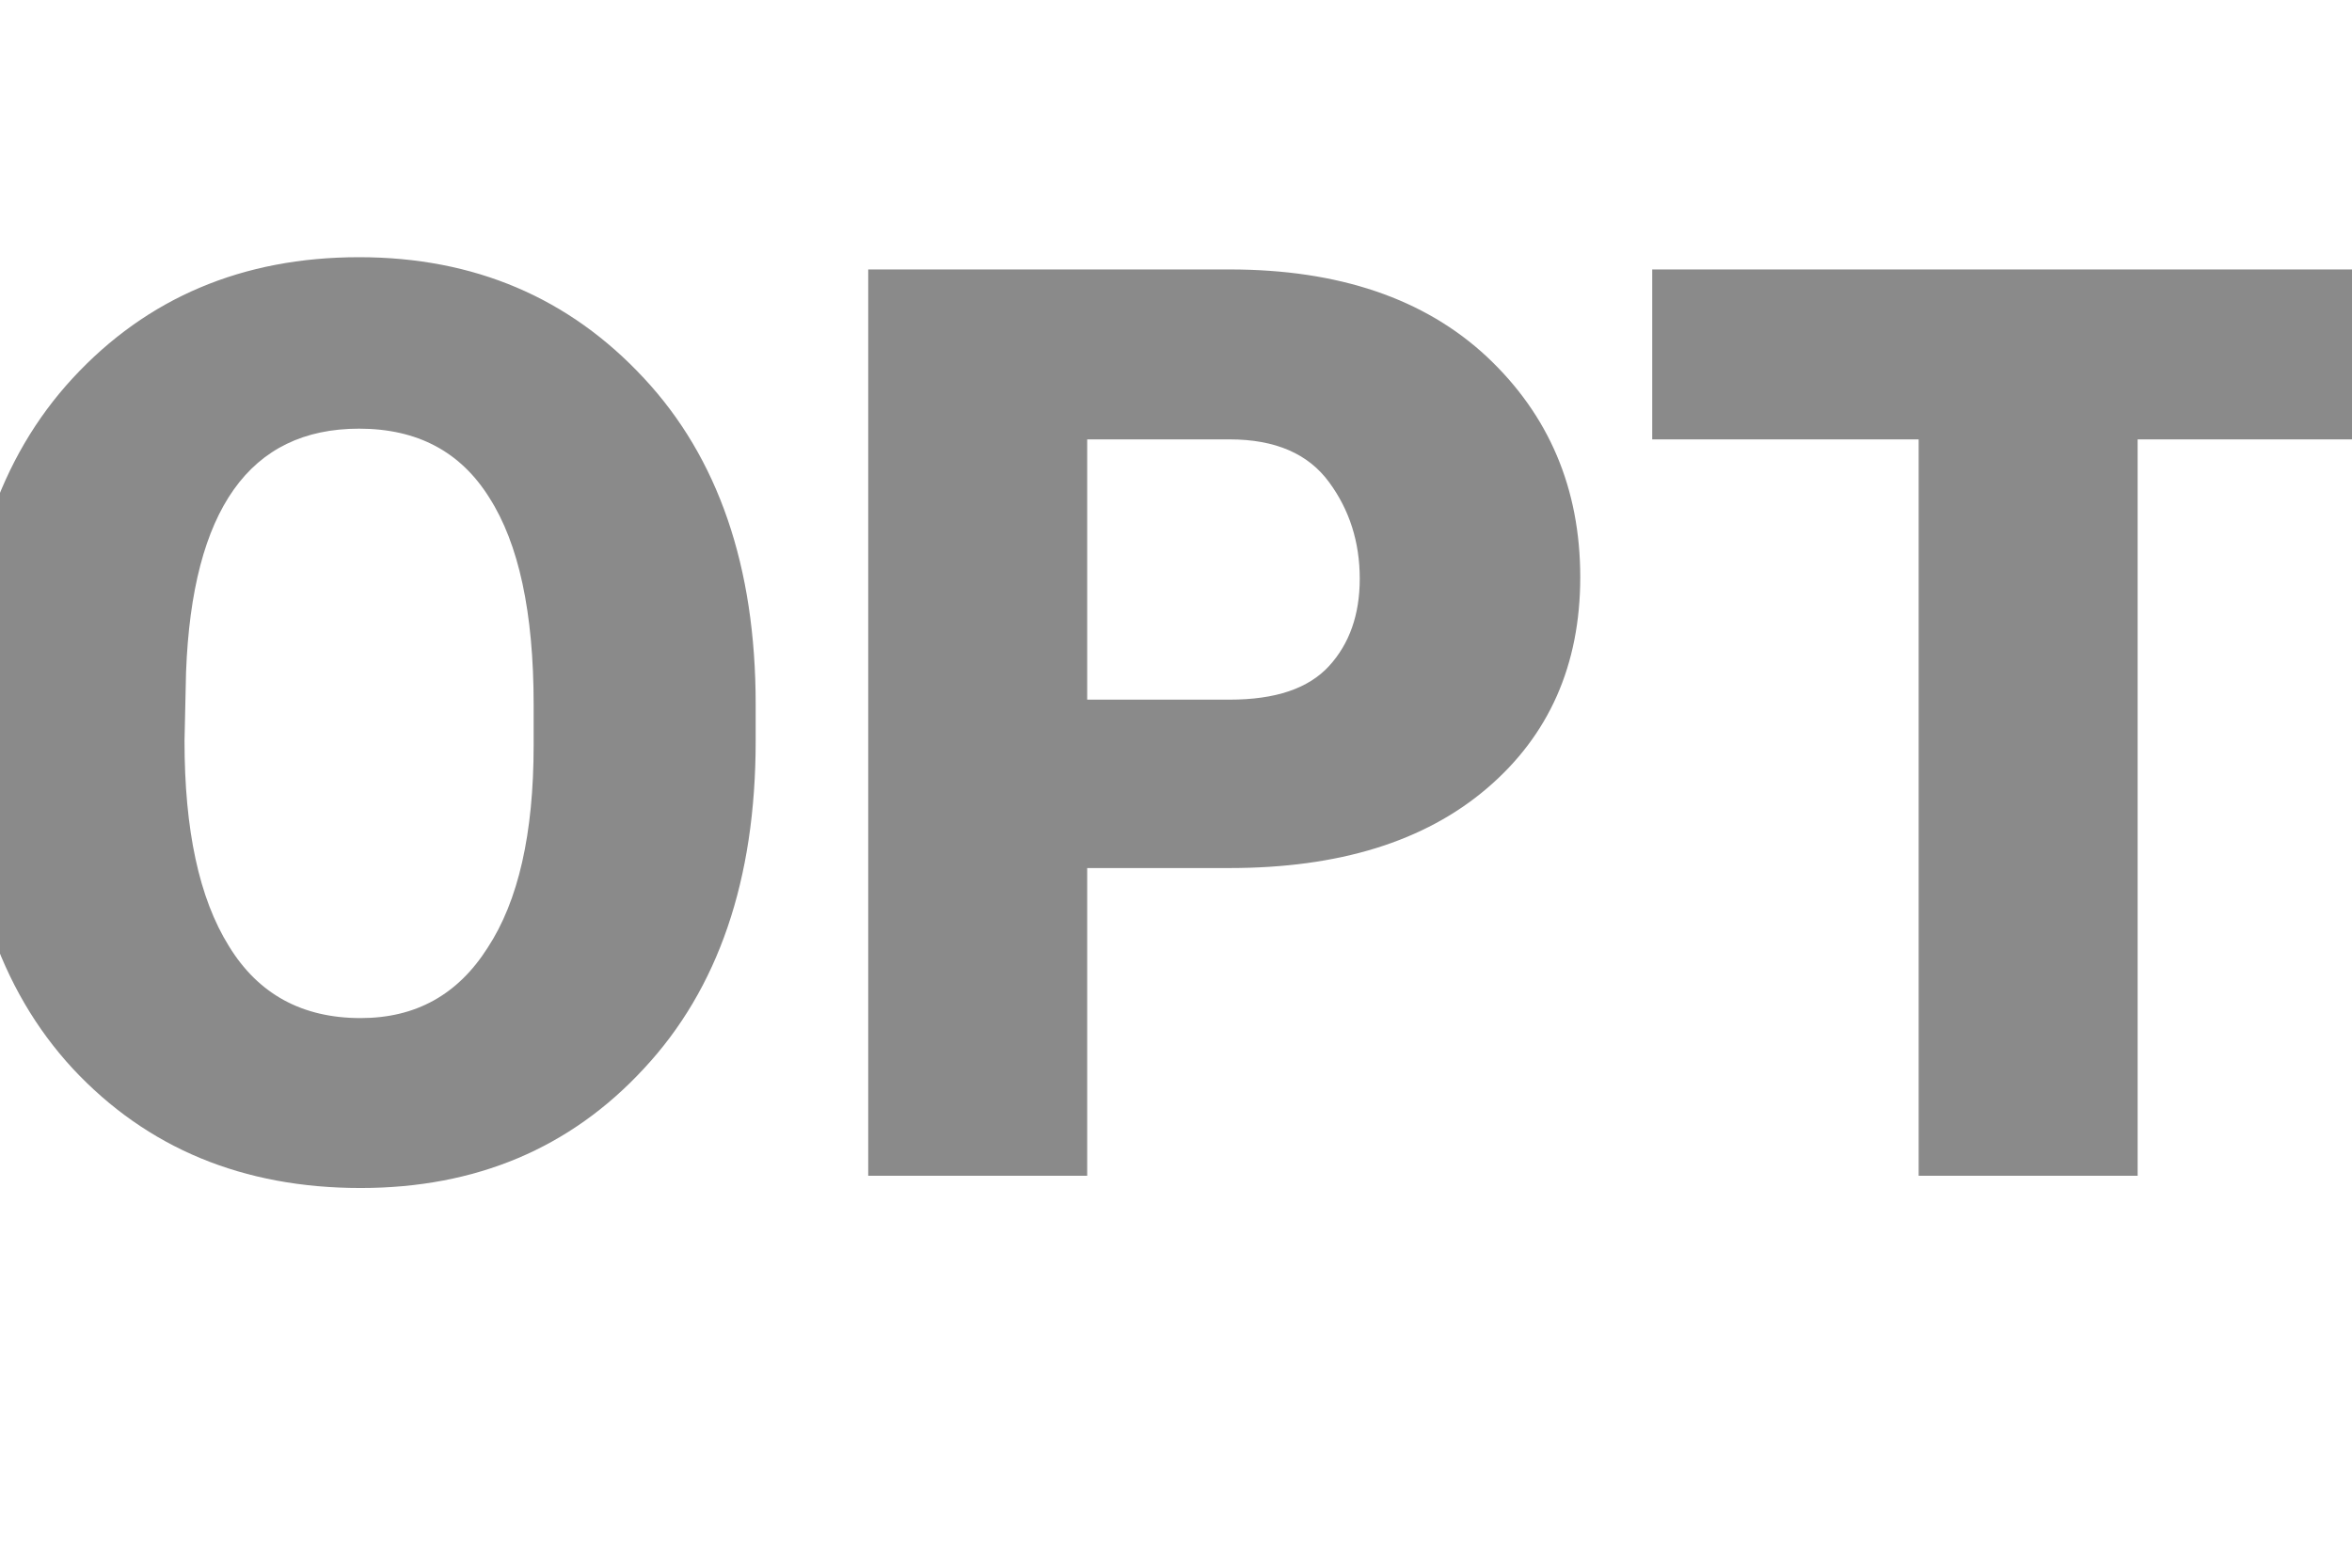
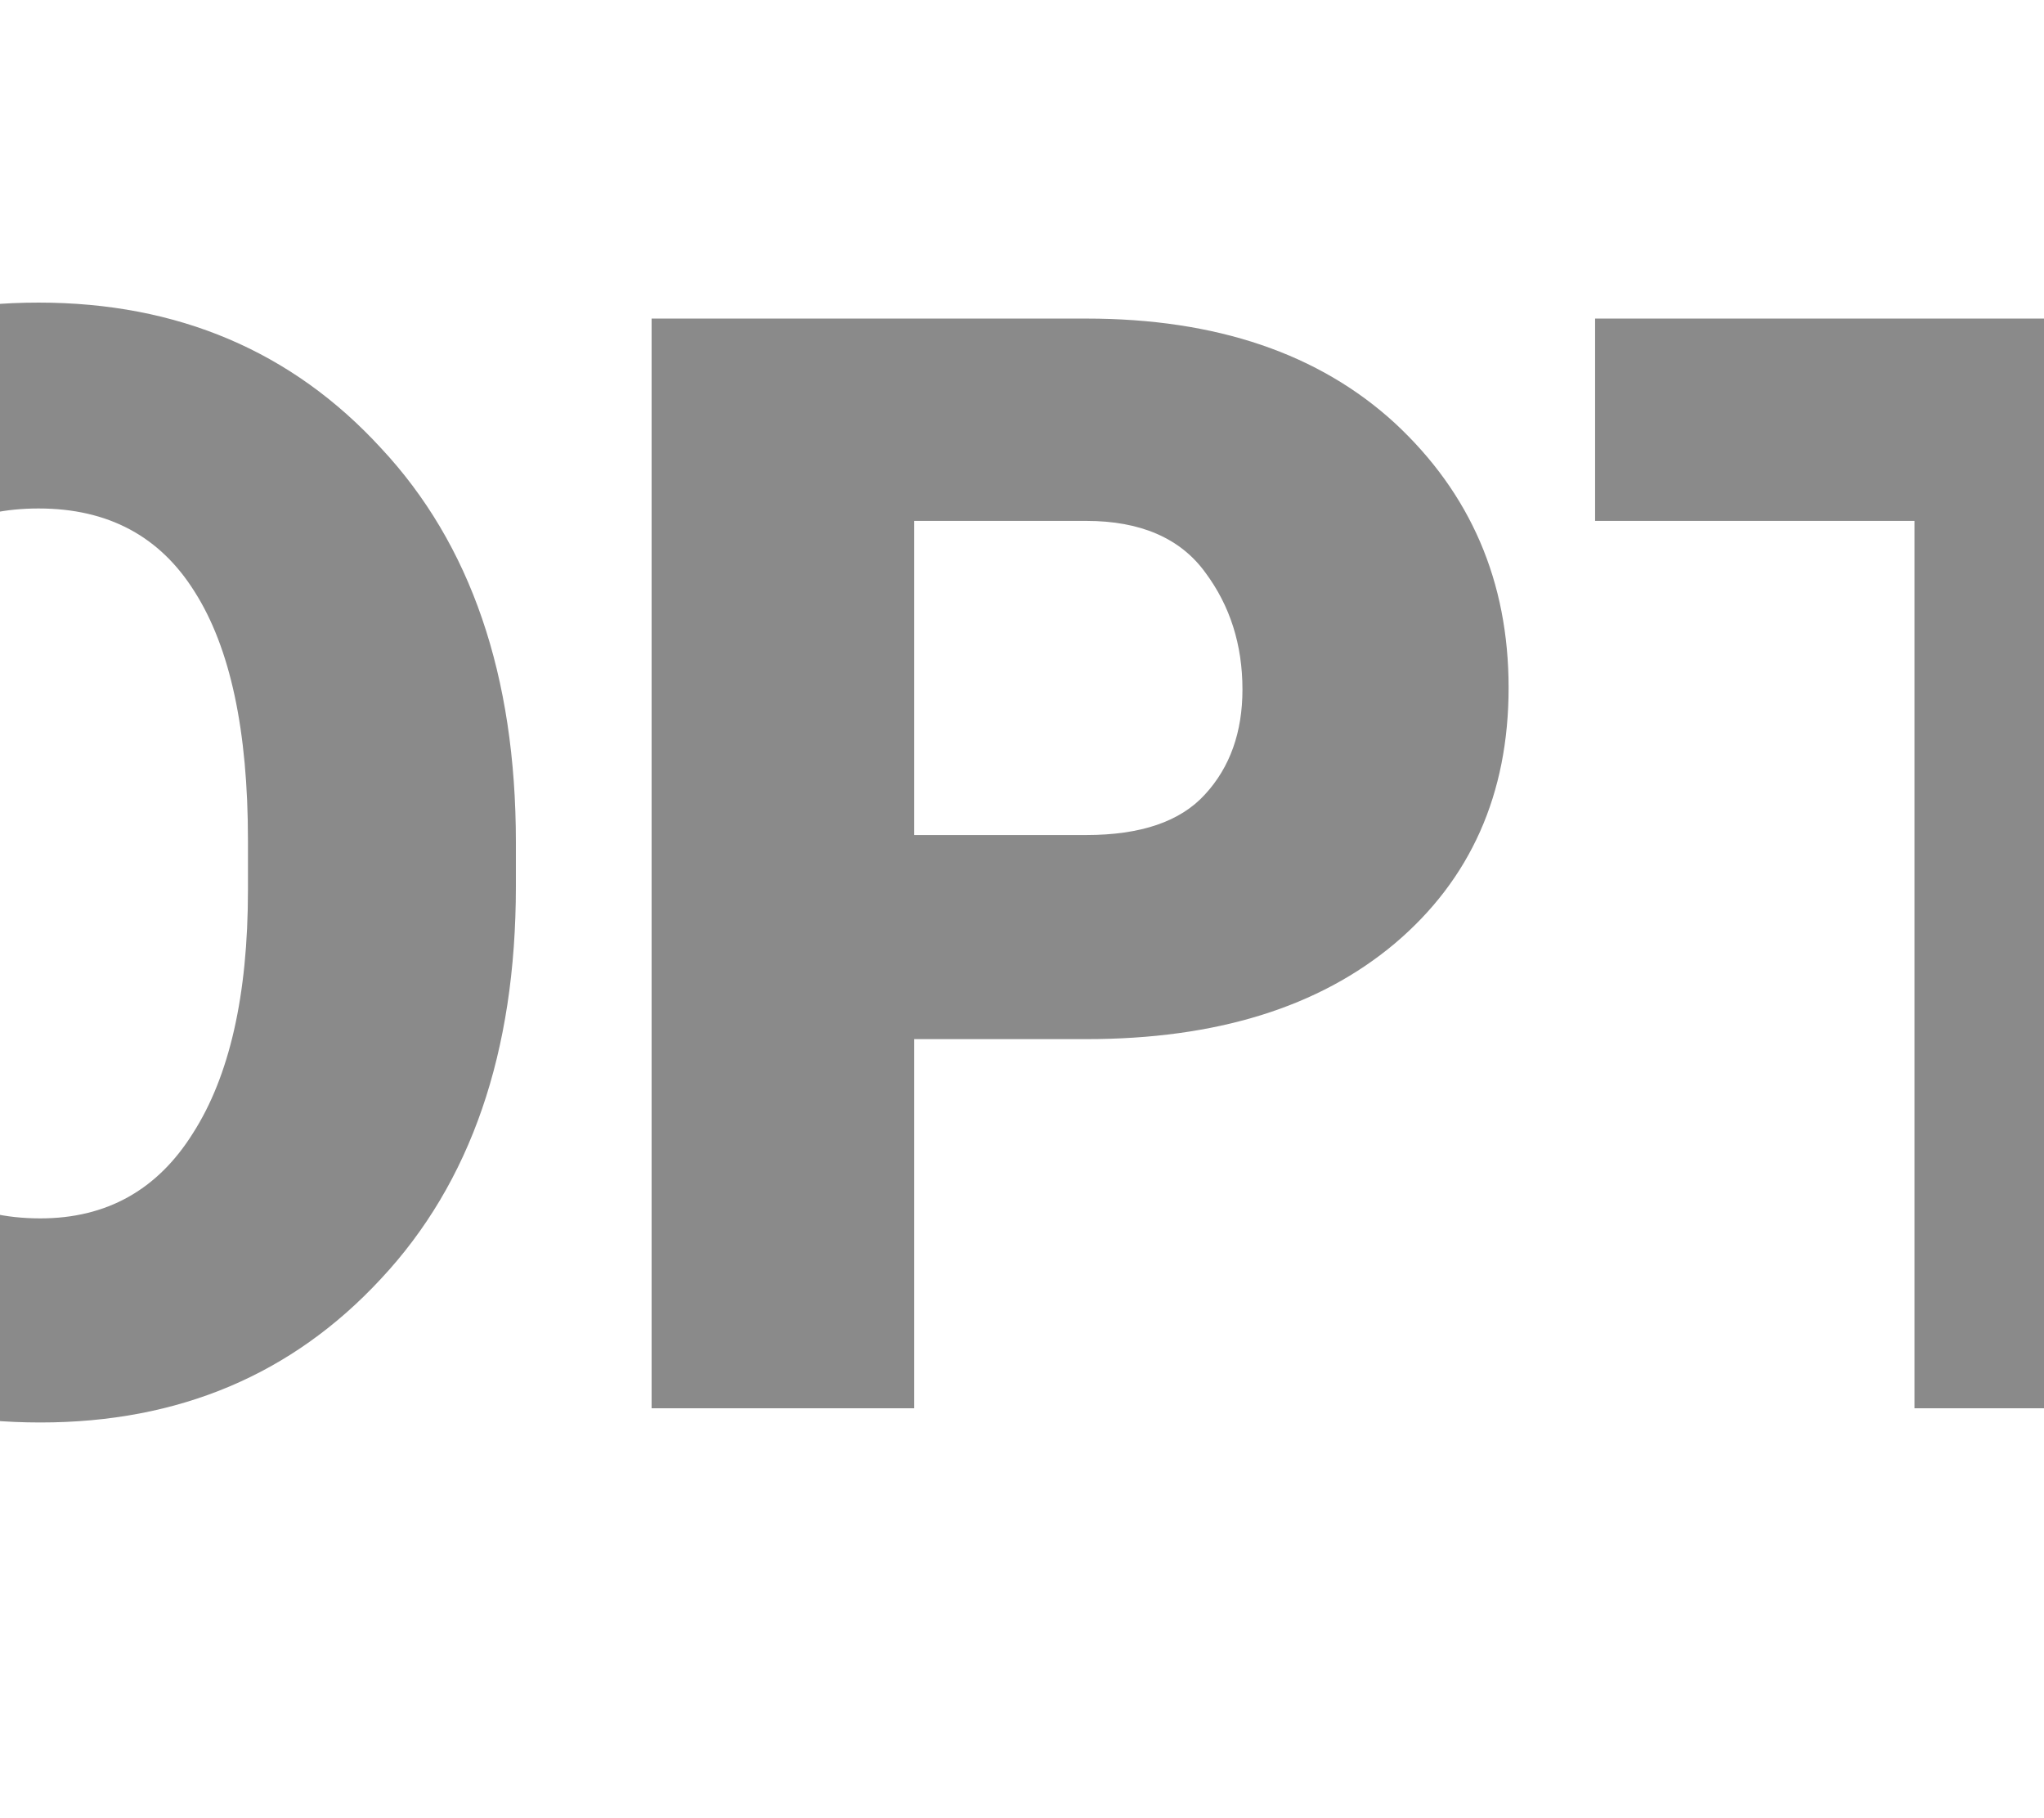
- <svg xmlns="http://www.w3.org/2000/svg" width="24" height="16" viewBox="0 0 24 16">
-   <text x="12" y="12" text-anchor="middle" textLength="20" lengthAdjust="spacingAndGlyphs" font-family="-apple-system,Segoe UI,Roboto,sans-serif" font-size="13" font-weight="800" fill="#8a8a8a">OPT</text>
+ <svg xmlns="http://www.w3.org/2000/svg" width="18" height="16" viewBox="0 0 18 16">
+   <text x="9" y="12.4" text-anchor="middle" textLength="15" lengthAdjust="spacingAndGlyphs" font-family="-apple-system,Segoe UI,Roboto,sans-serif" font-size="13.5" font-weight="800" fill="#8a8a8a">OPT</text>
</svg>
